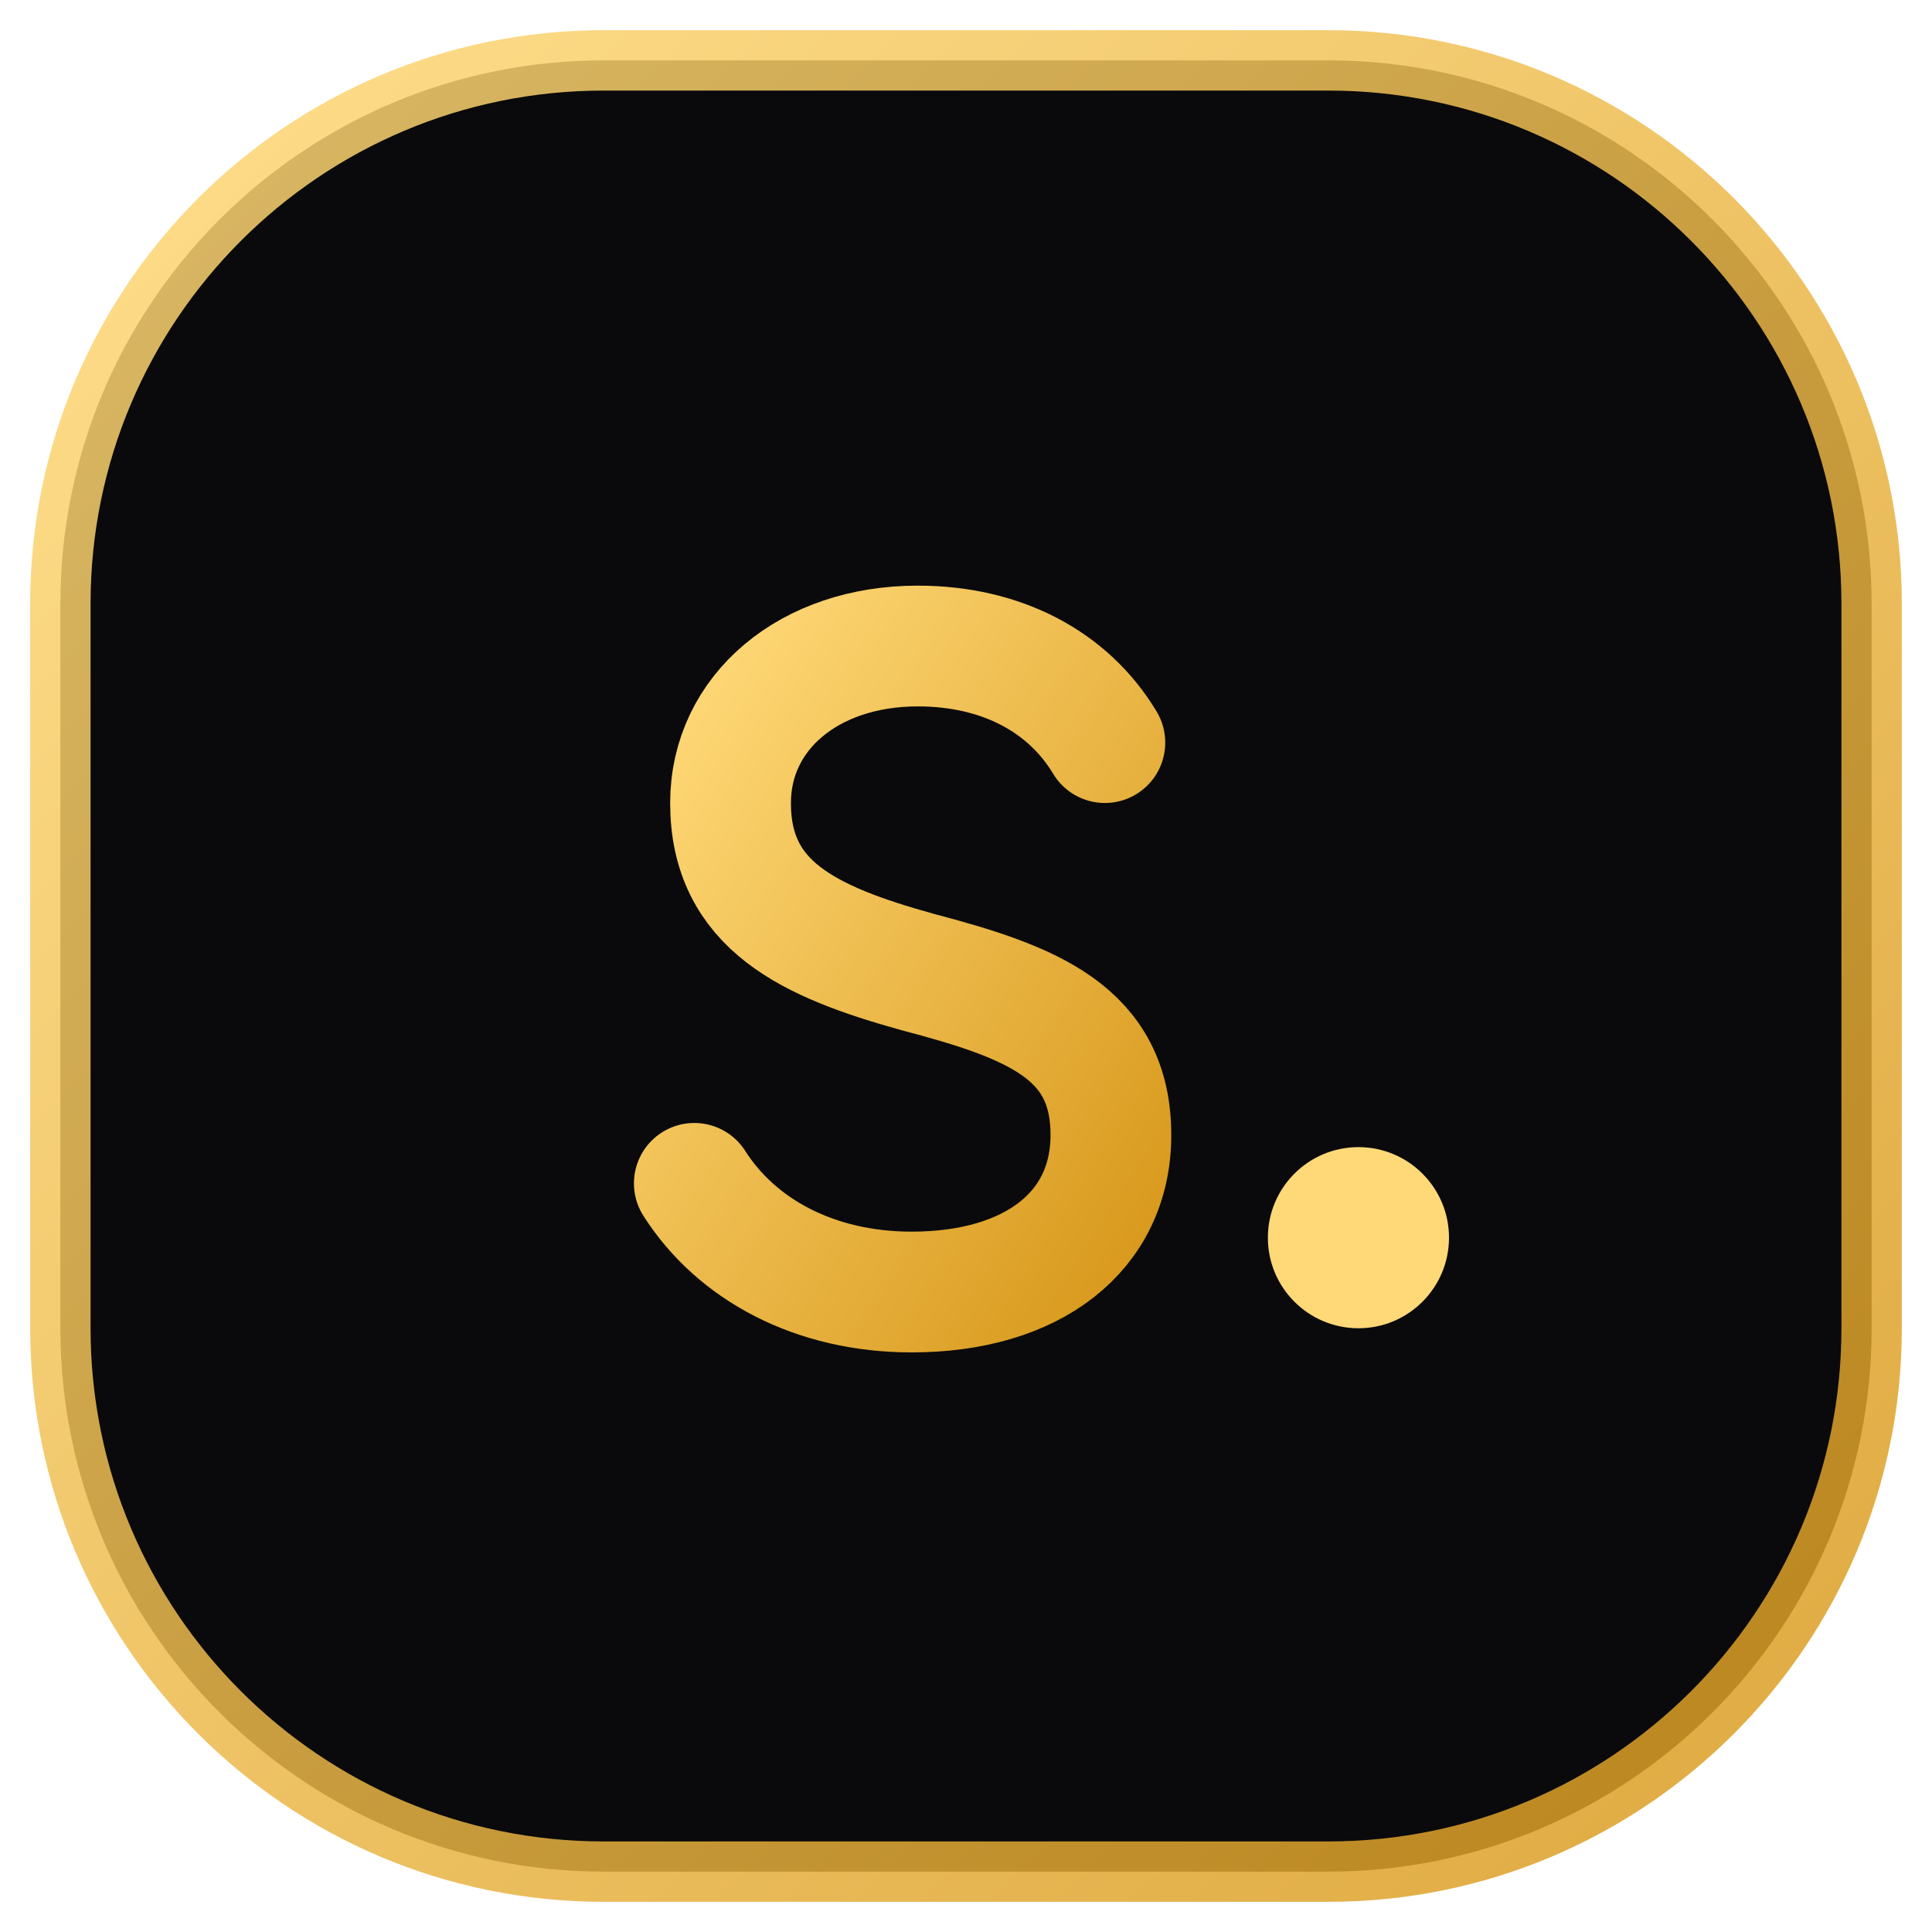
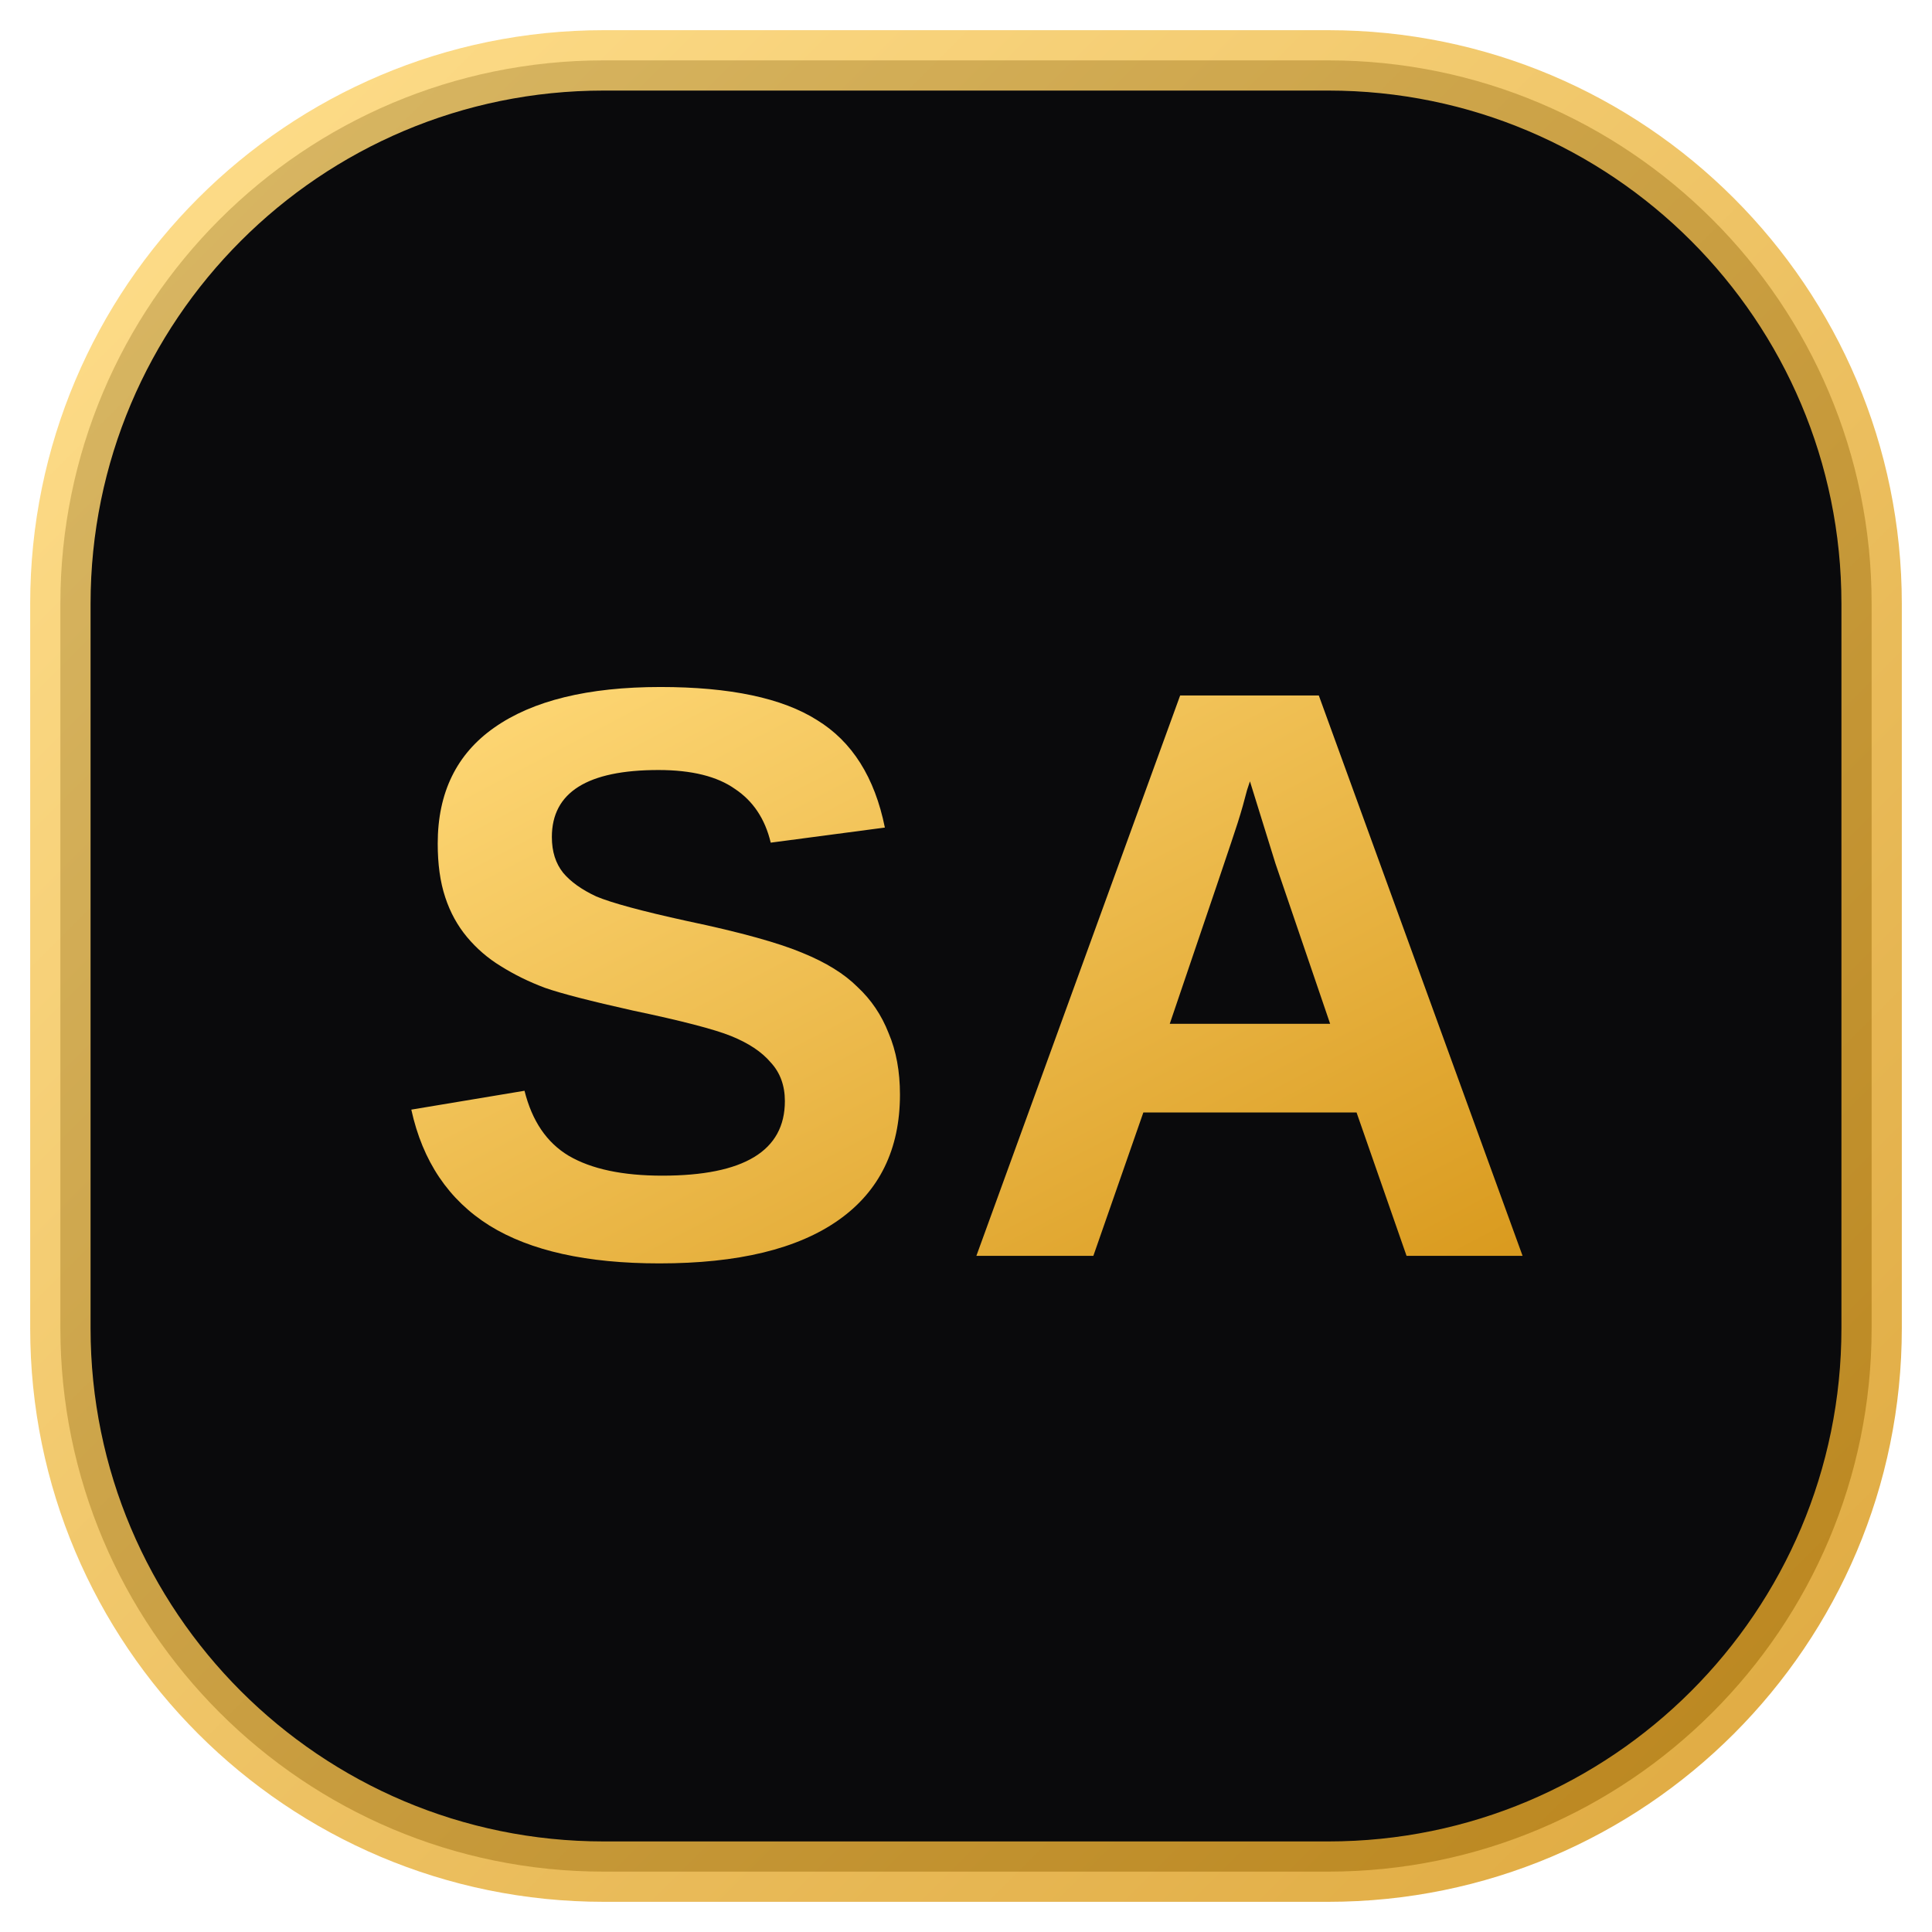
<svg xmlns="http://www.w3.org/2000/svg" width="32" height="32" viewBox="0 0 32 32">
  <defs>
    <linearGradient id="g" x1="0" y1="0" x2="1" y2="1">
      <stop offset="0" stop-color="#ffd978" />
      <stop offset="1" stop-color="#d99a1e" />
    </linearGradient>
  </defs>
  <rect x="1" y="1" width="30" height="30" rx="9" fill="#0a0a0c" stroke="url(#g)" stroke-opacity=".85" />
-   <path d="M11.5 19.6c.7 1.1 2 1.8 3.6 1.8 2 0 3.3-1 3.3-2.6 0-1.7-1.3-2.2-3.2-2.7-1.8-.5-3.1-1.1-3.1-2.8 0-1.5 1.3-2.6 3.1-2.6 1.4 0 2.5.6 3.1 1.6" stroke="url(#g)" stroke-width="2" fill="none" stroke-linecap="round" />
-   <circle cx="22.5" cy="20.5" r="1.5" fill="#ffd978" />
+   <text x="16" y="20.8" text-anchor="middle" fill="url(#g)" font-family="Barlow, Bahnschrift, Arial, sans-serif" font-weight="700" font-size="13.5" letter-spacing=".4">SA</text>
</svg>
